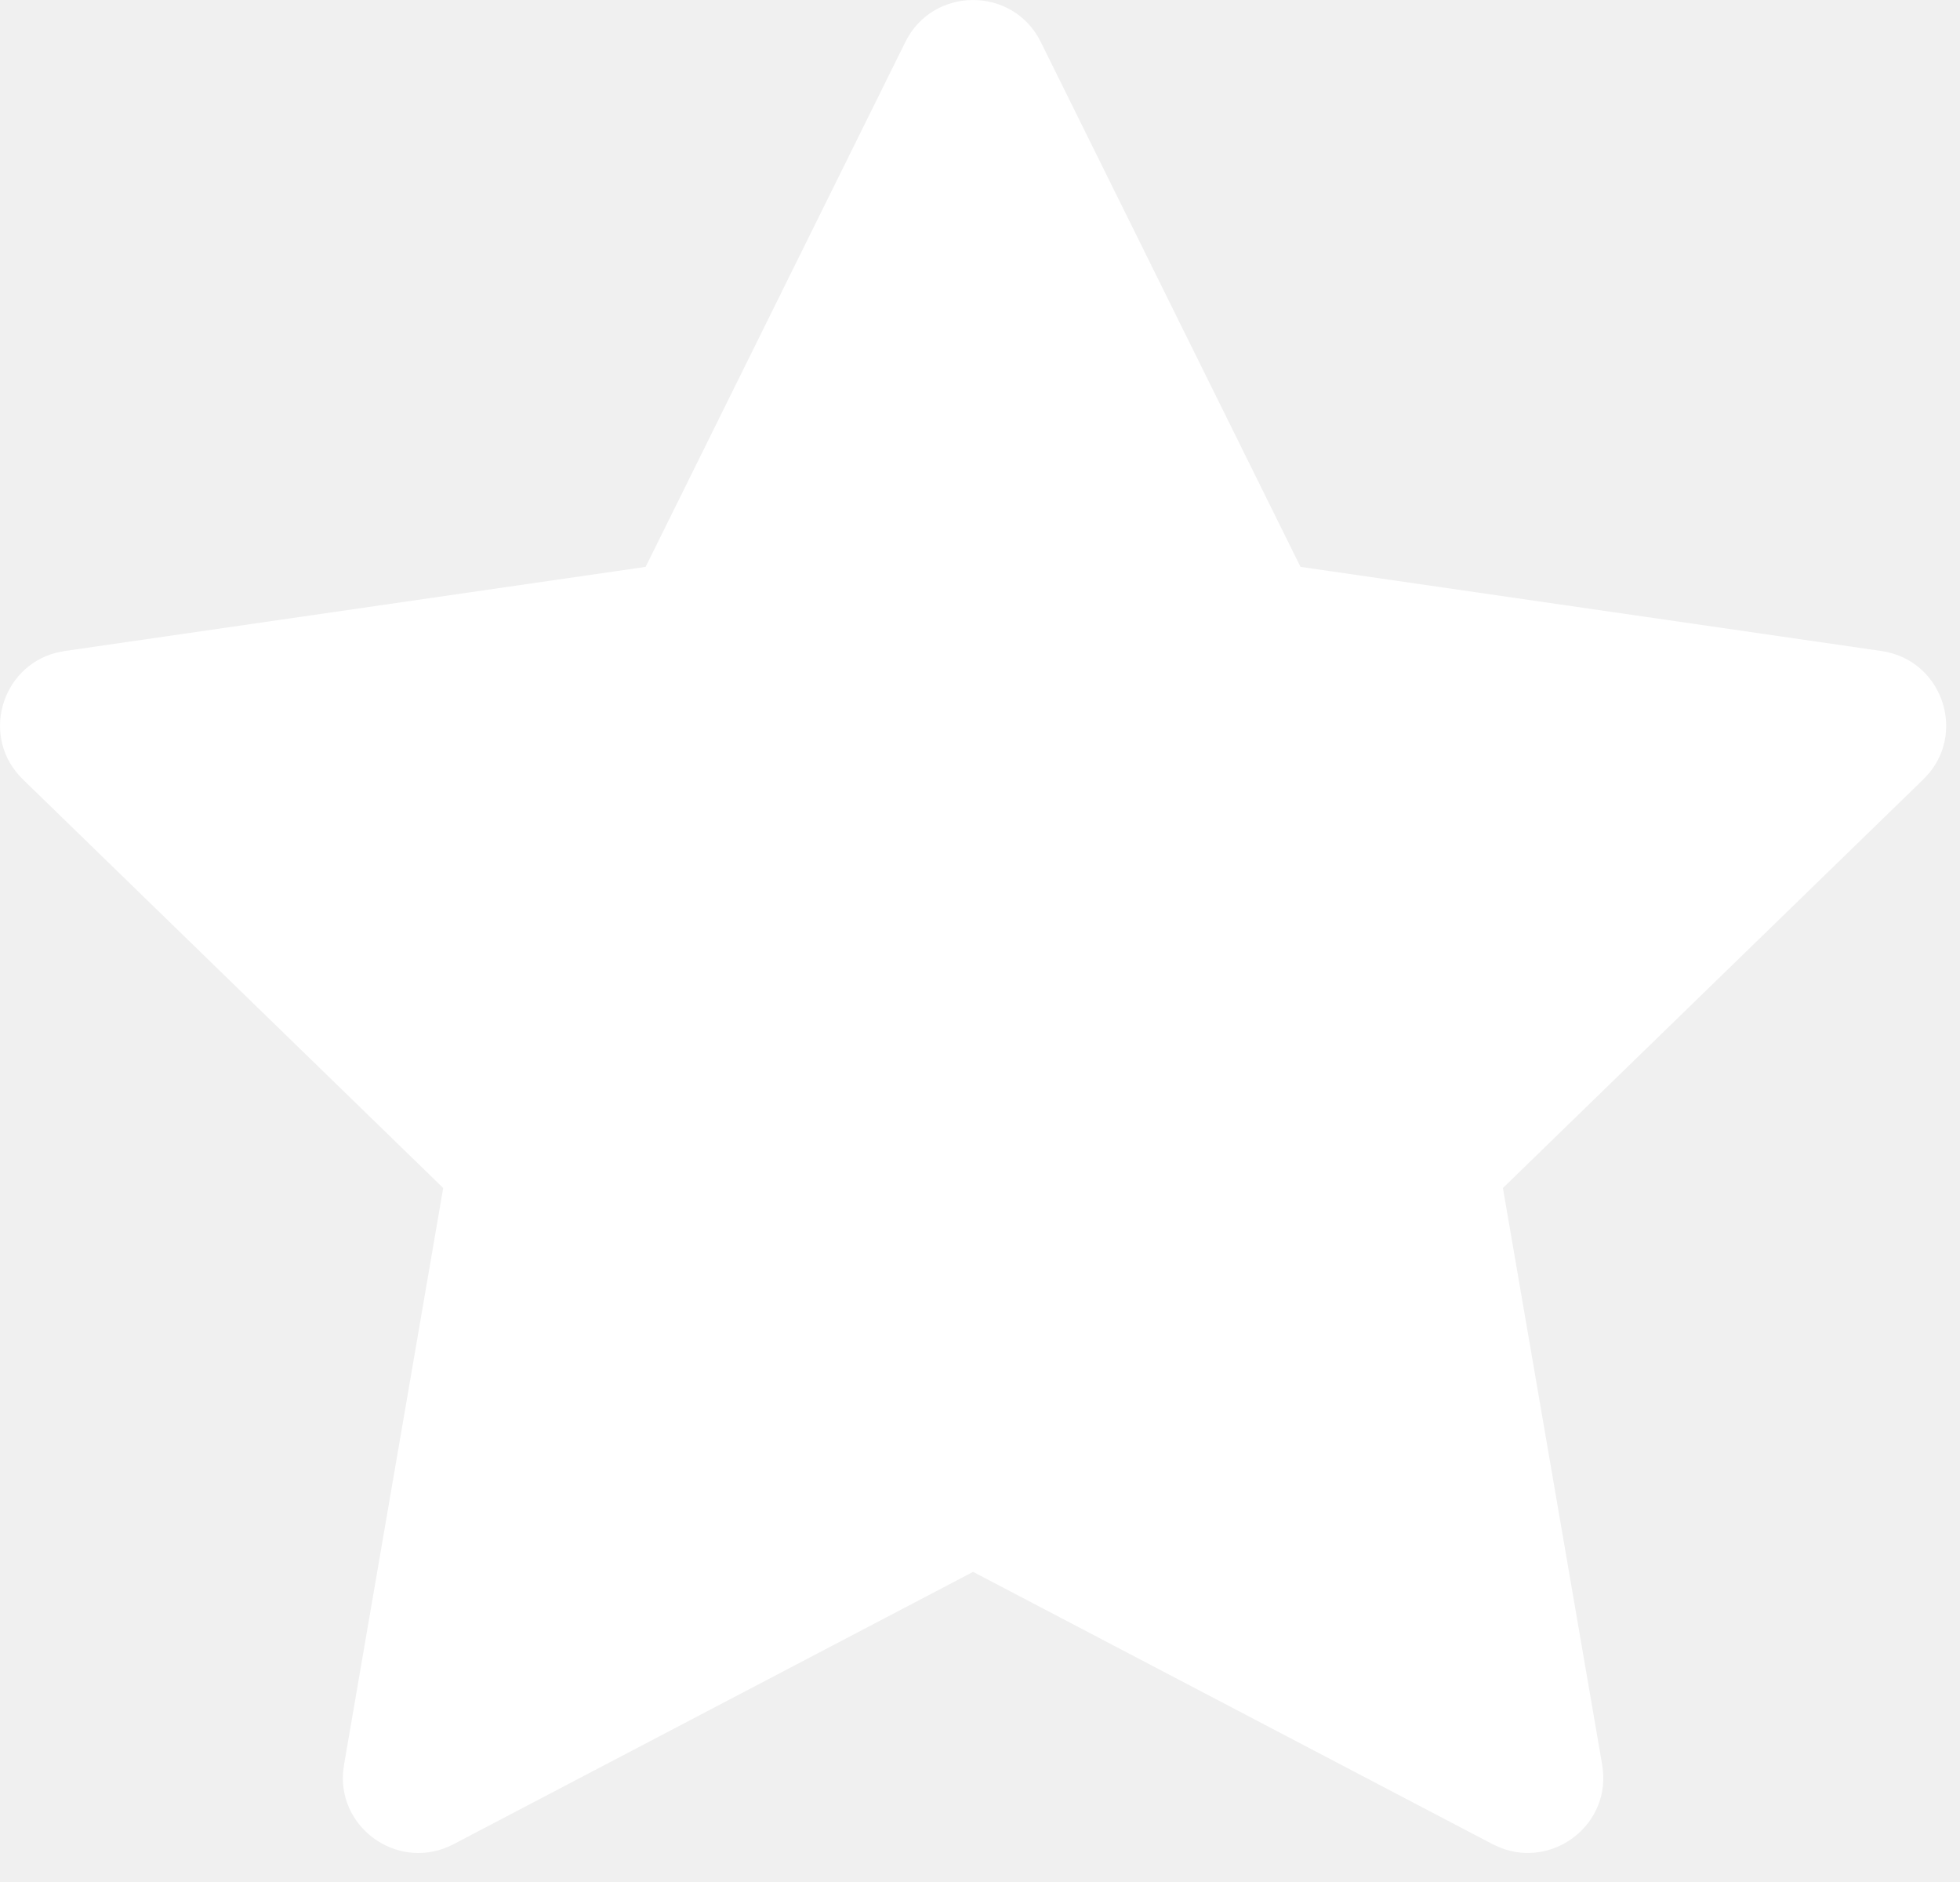
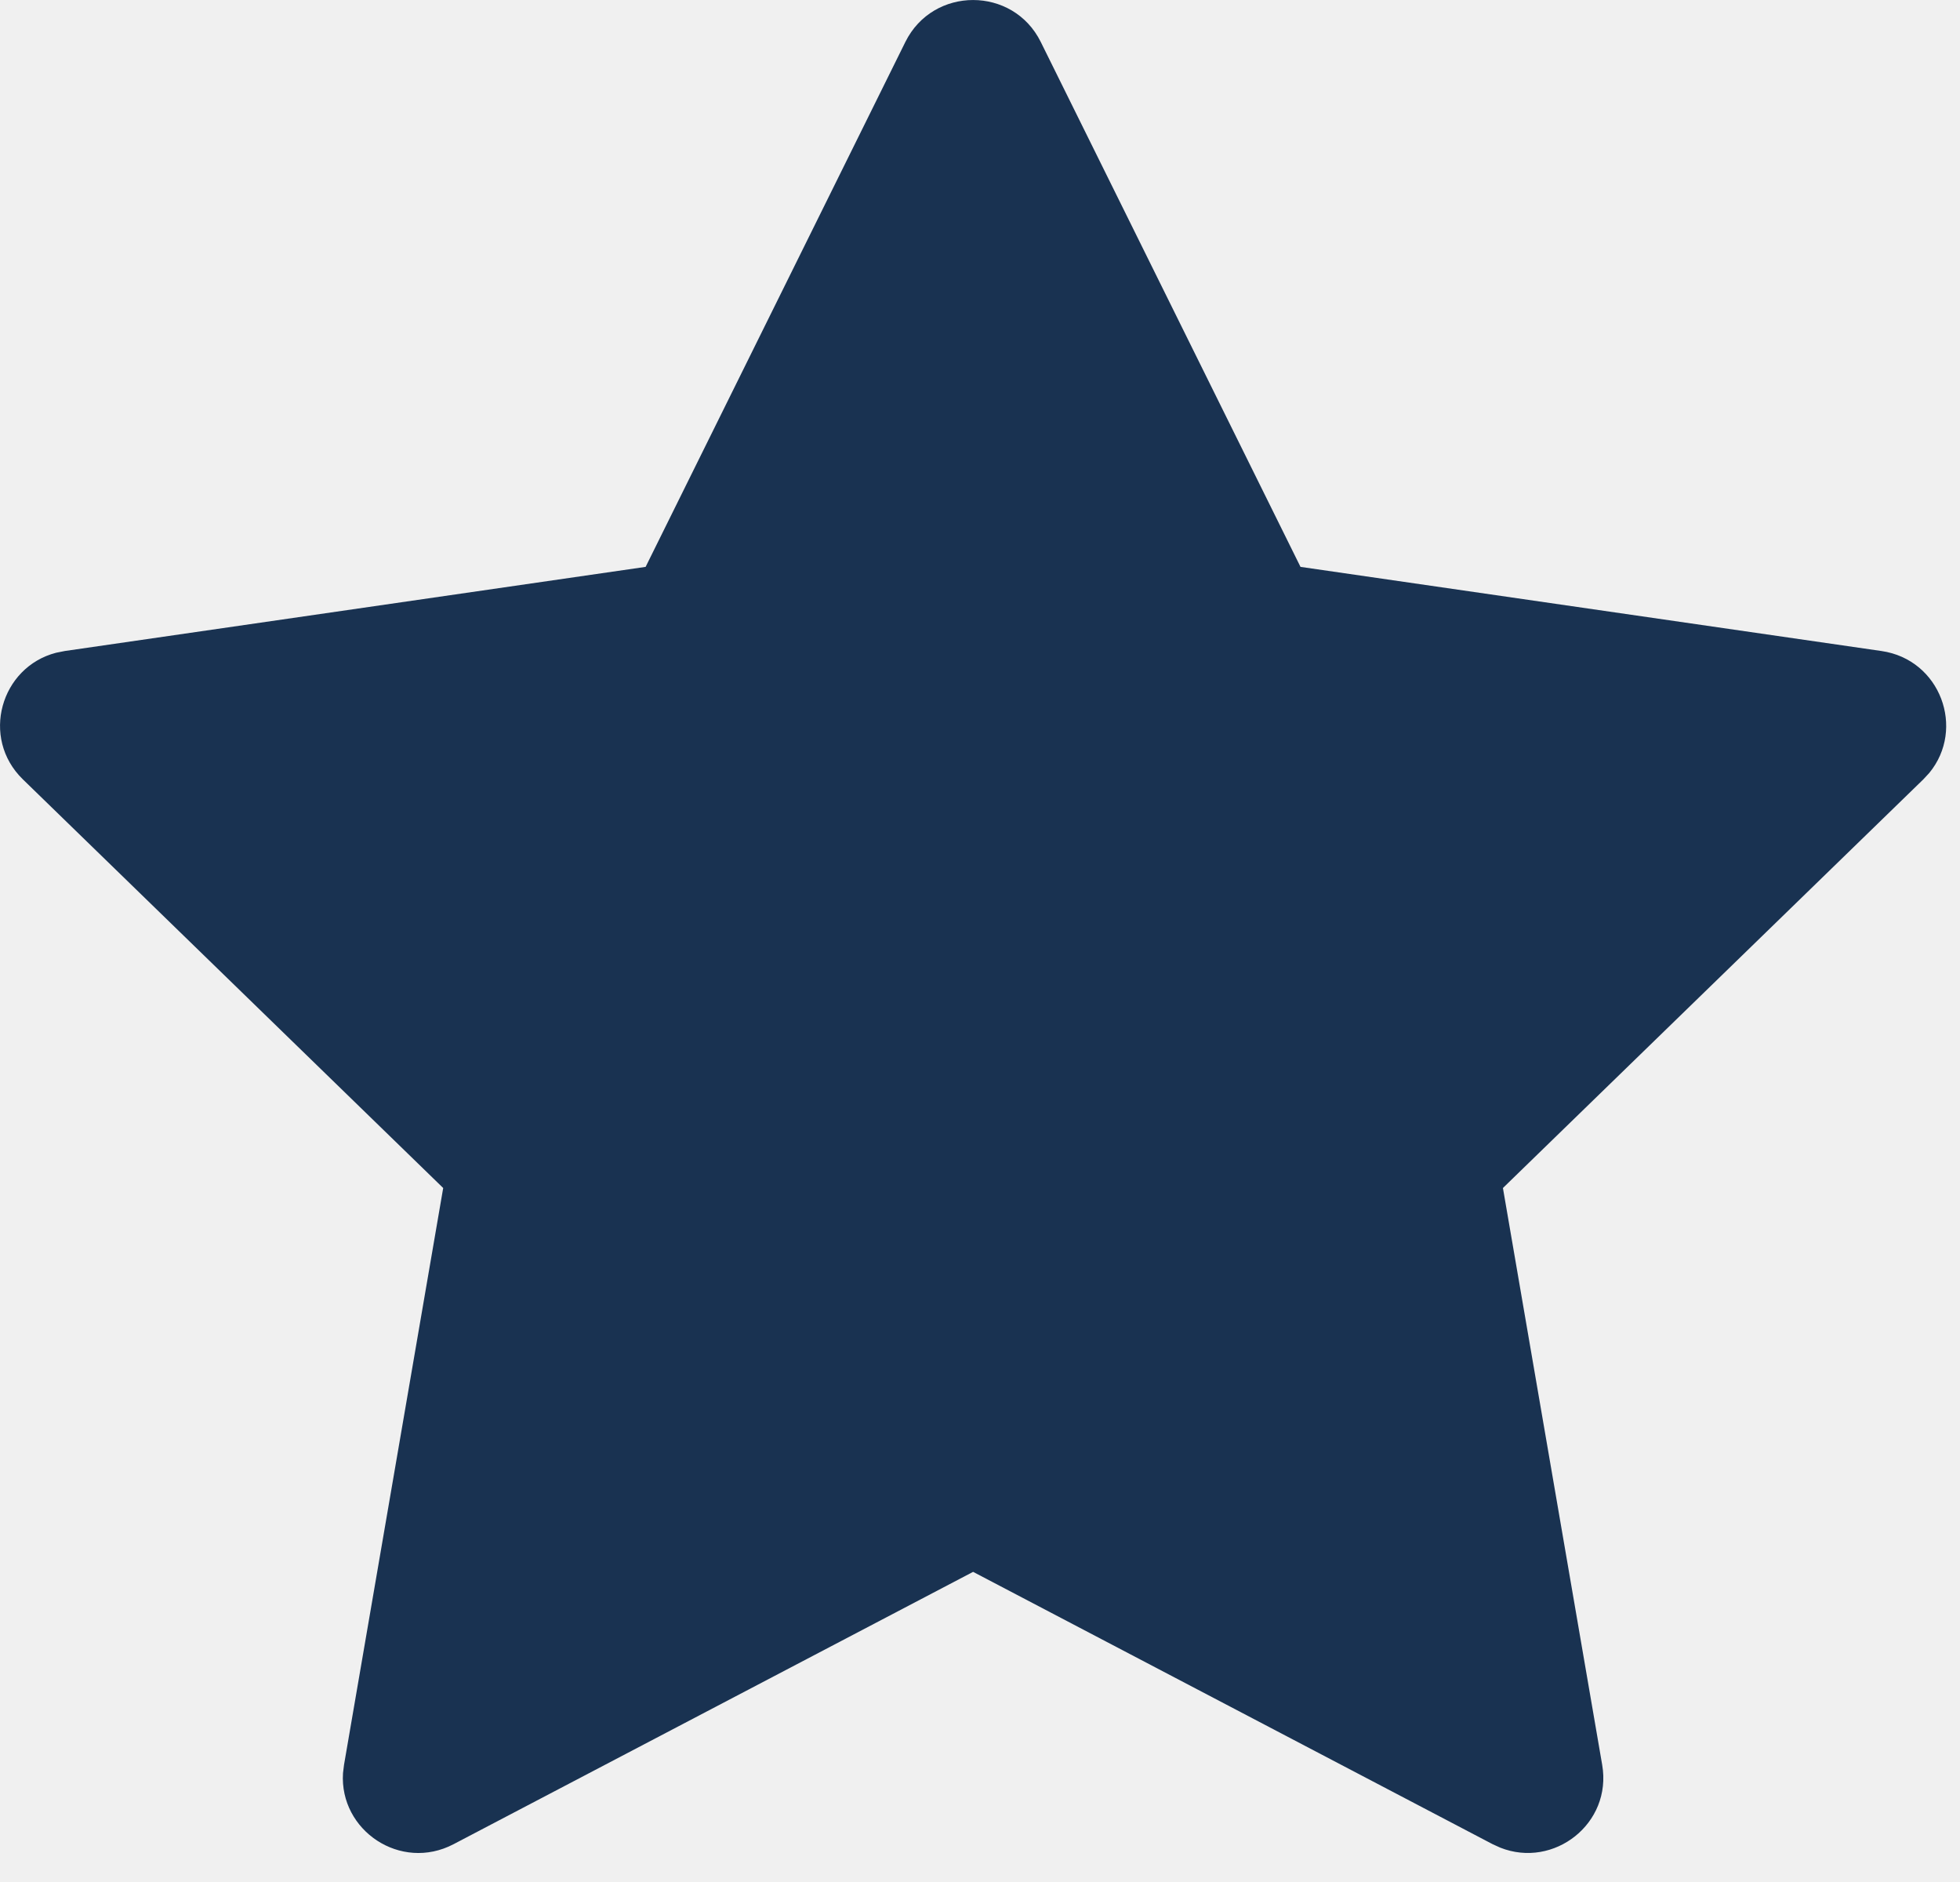
<svg xmlns="http://www.w3.org/2000/svg" width="25px" height="24px" viewBox="0 0 25 24" version="1.1">
  <g id="Symbols" stroke="none" stroke-width="1" fill="none" fill-rule="evenodd">
-     <g id="Star" fill="#ffffff">
+     <g id="Star" fill="#193251">
      <path d="M8.235,7.229 L0.826,8.302 L0.716,8.324 C0.008,8.507 -0.252,9.41 0.292,9.939 L5.653,15.15 L4.388,22.506 L4.375,22.612 C4.328,23.343 5.11,23.871 5.785,23.518 L12.412,20.045 L19.039,23.518 L19.136,23.562 C19.819,23.833 20.565,23.255 20.436,22.506 L19.17,15.15 L24.532,9.939 L24.608,9.857 C25.072,9.294 24.751,8.411 23.998,8.302 L16.588,7.229 L13.275,0.535 C12.922,-0.178 11.902,-0.178 11.548,0.535 L8.235,7.229 Z" id="Path" />
    </g>
  </g>
</svg>
